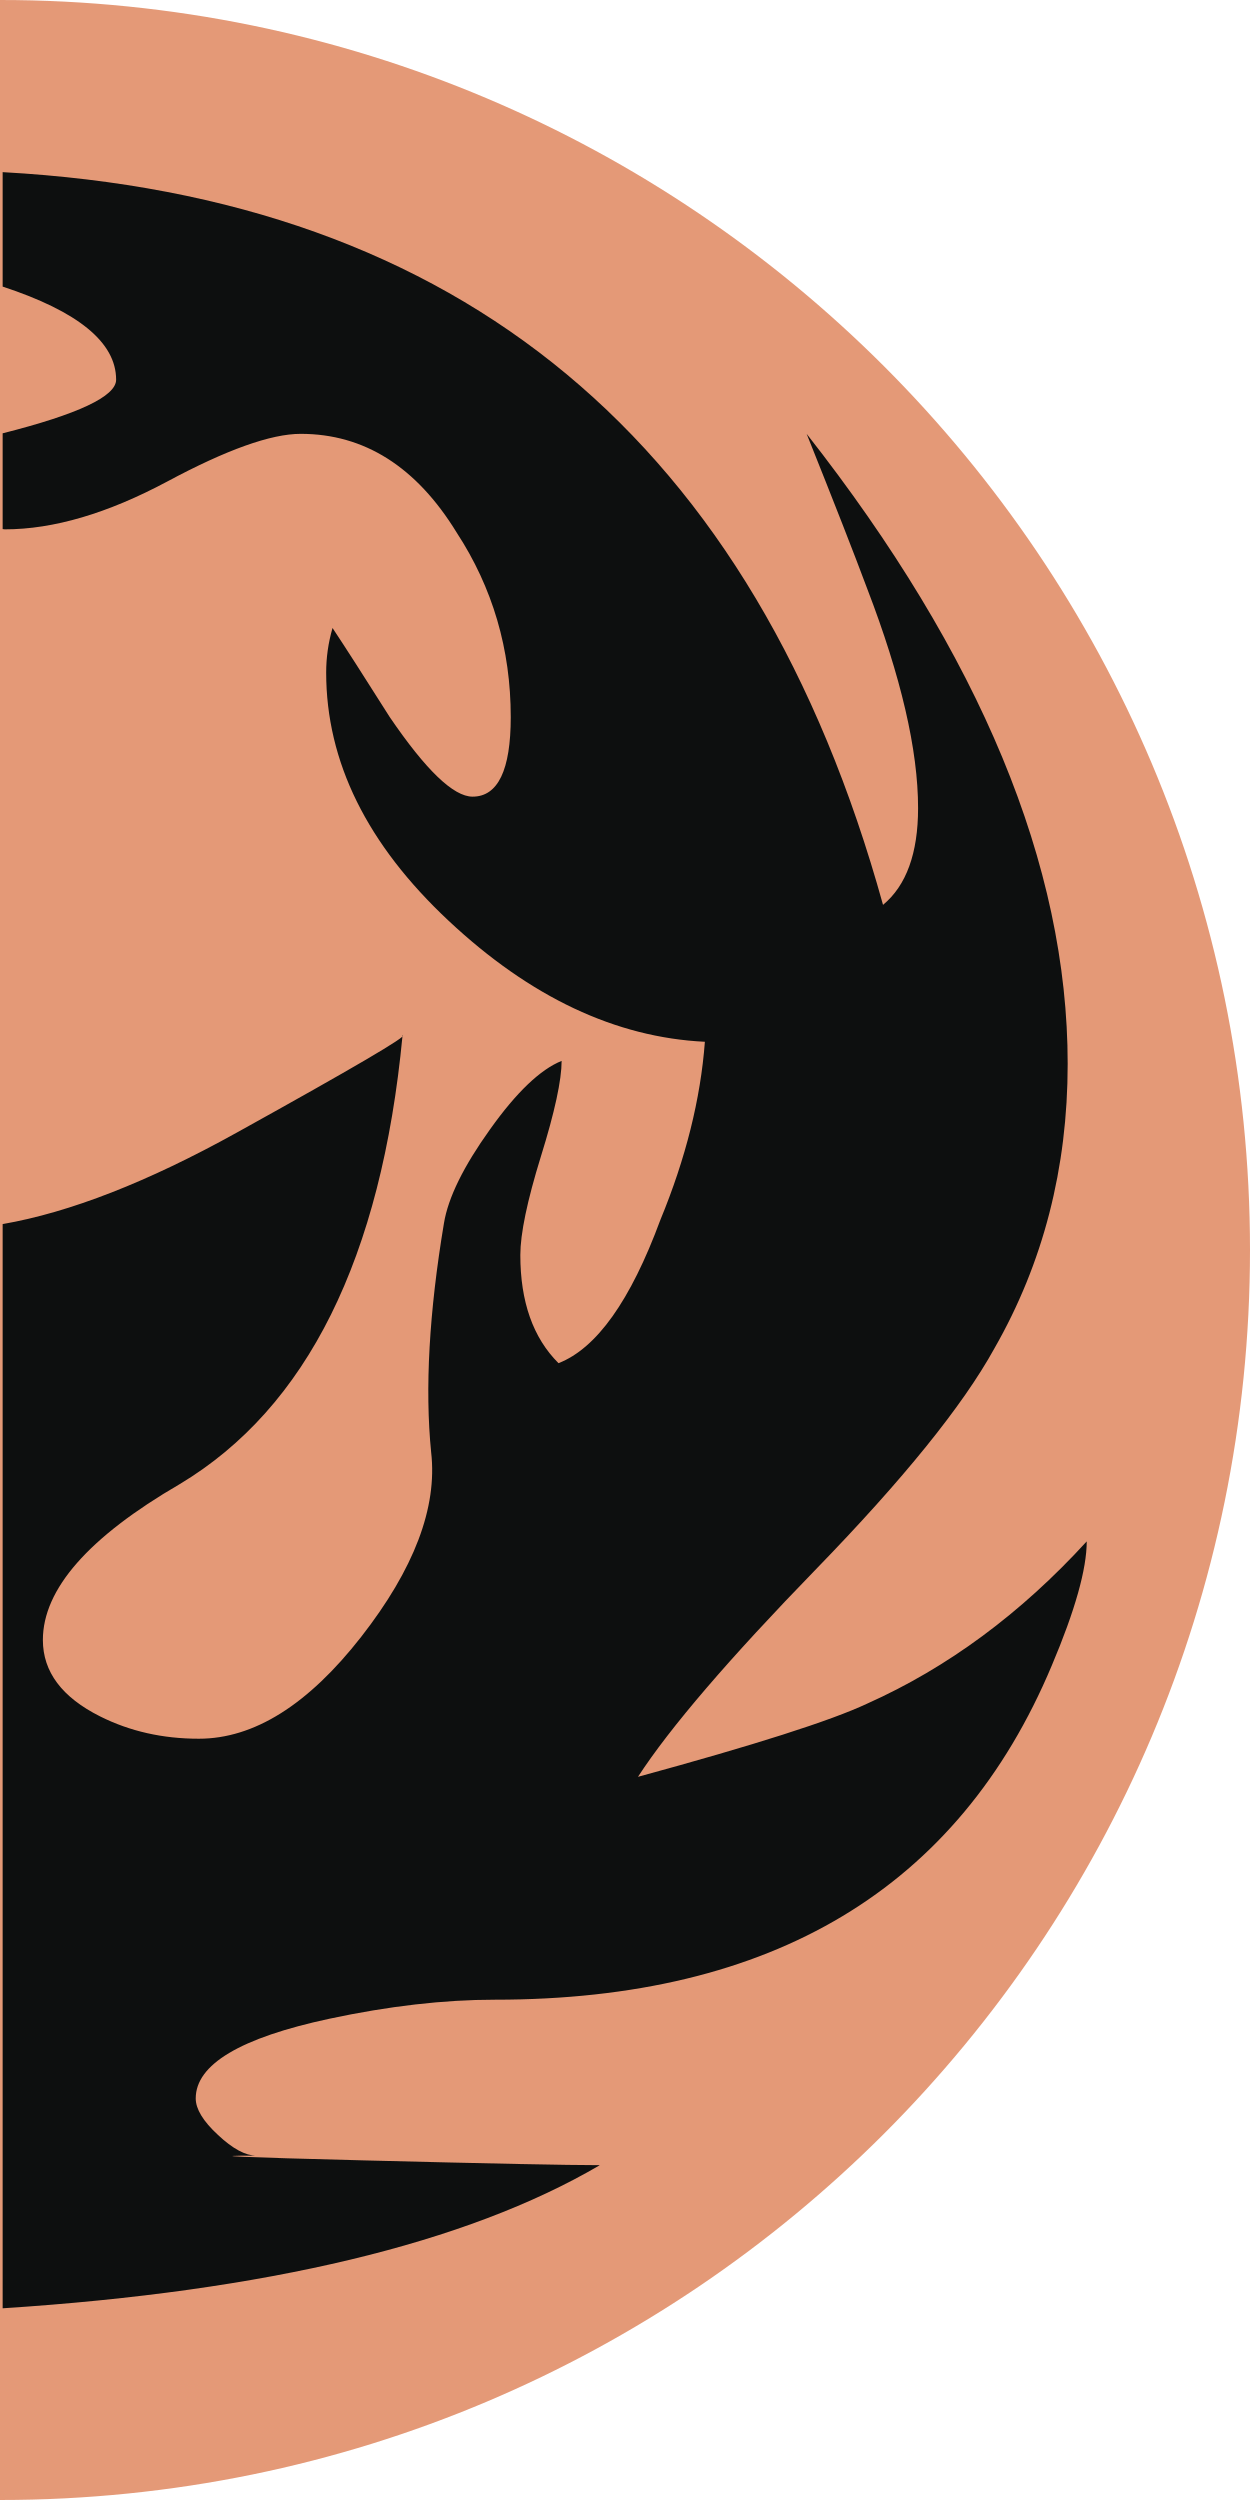
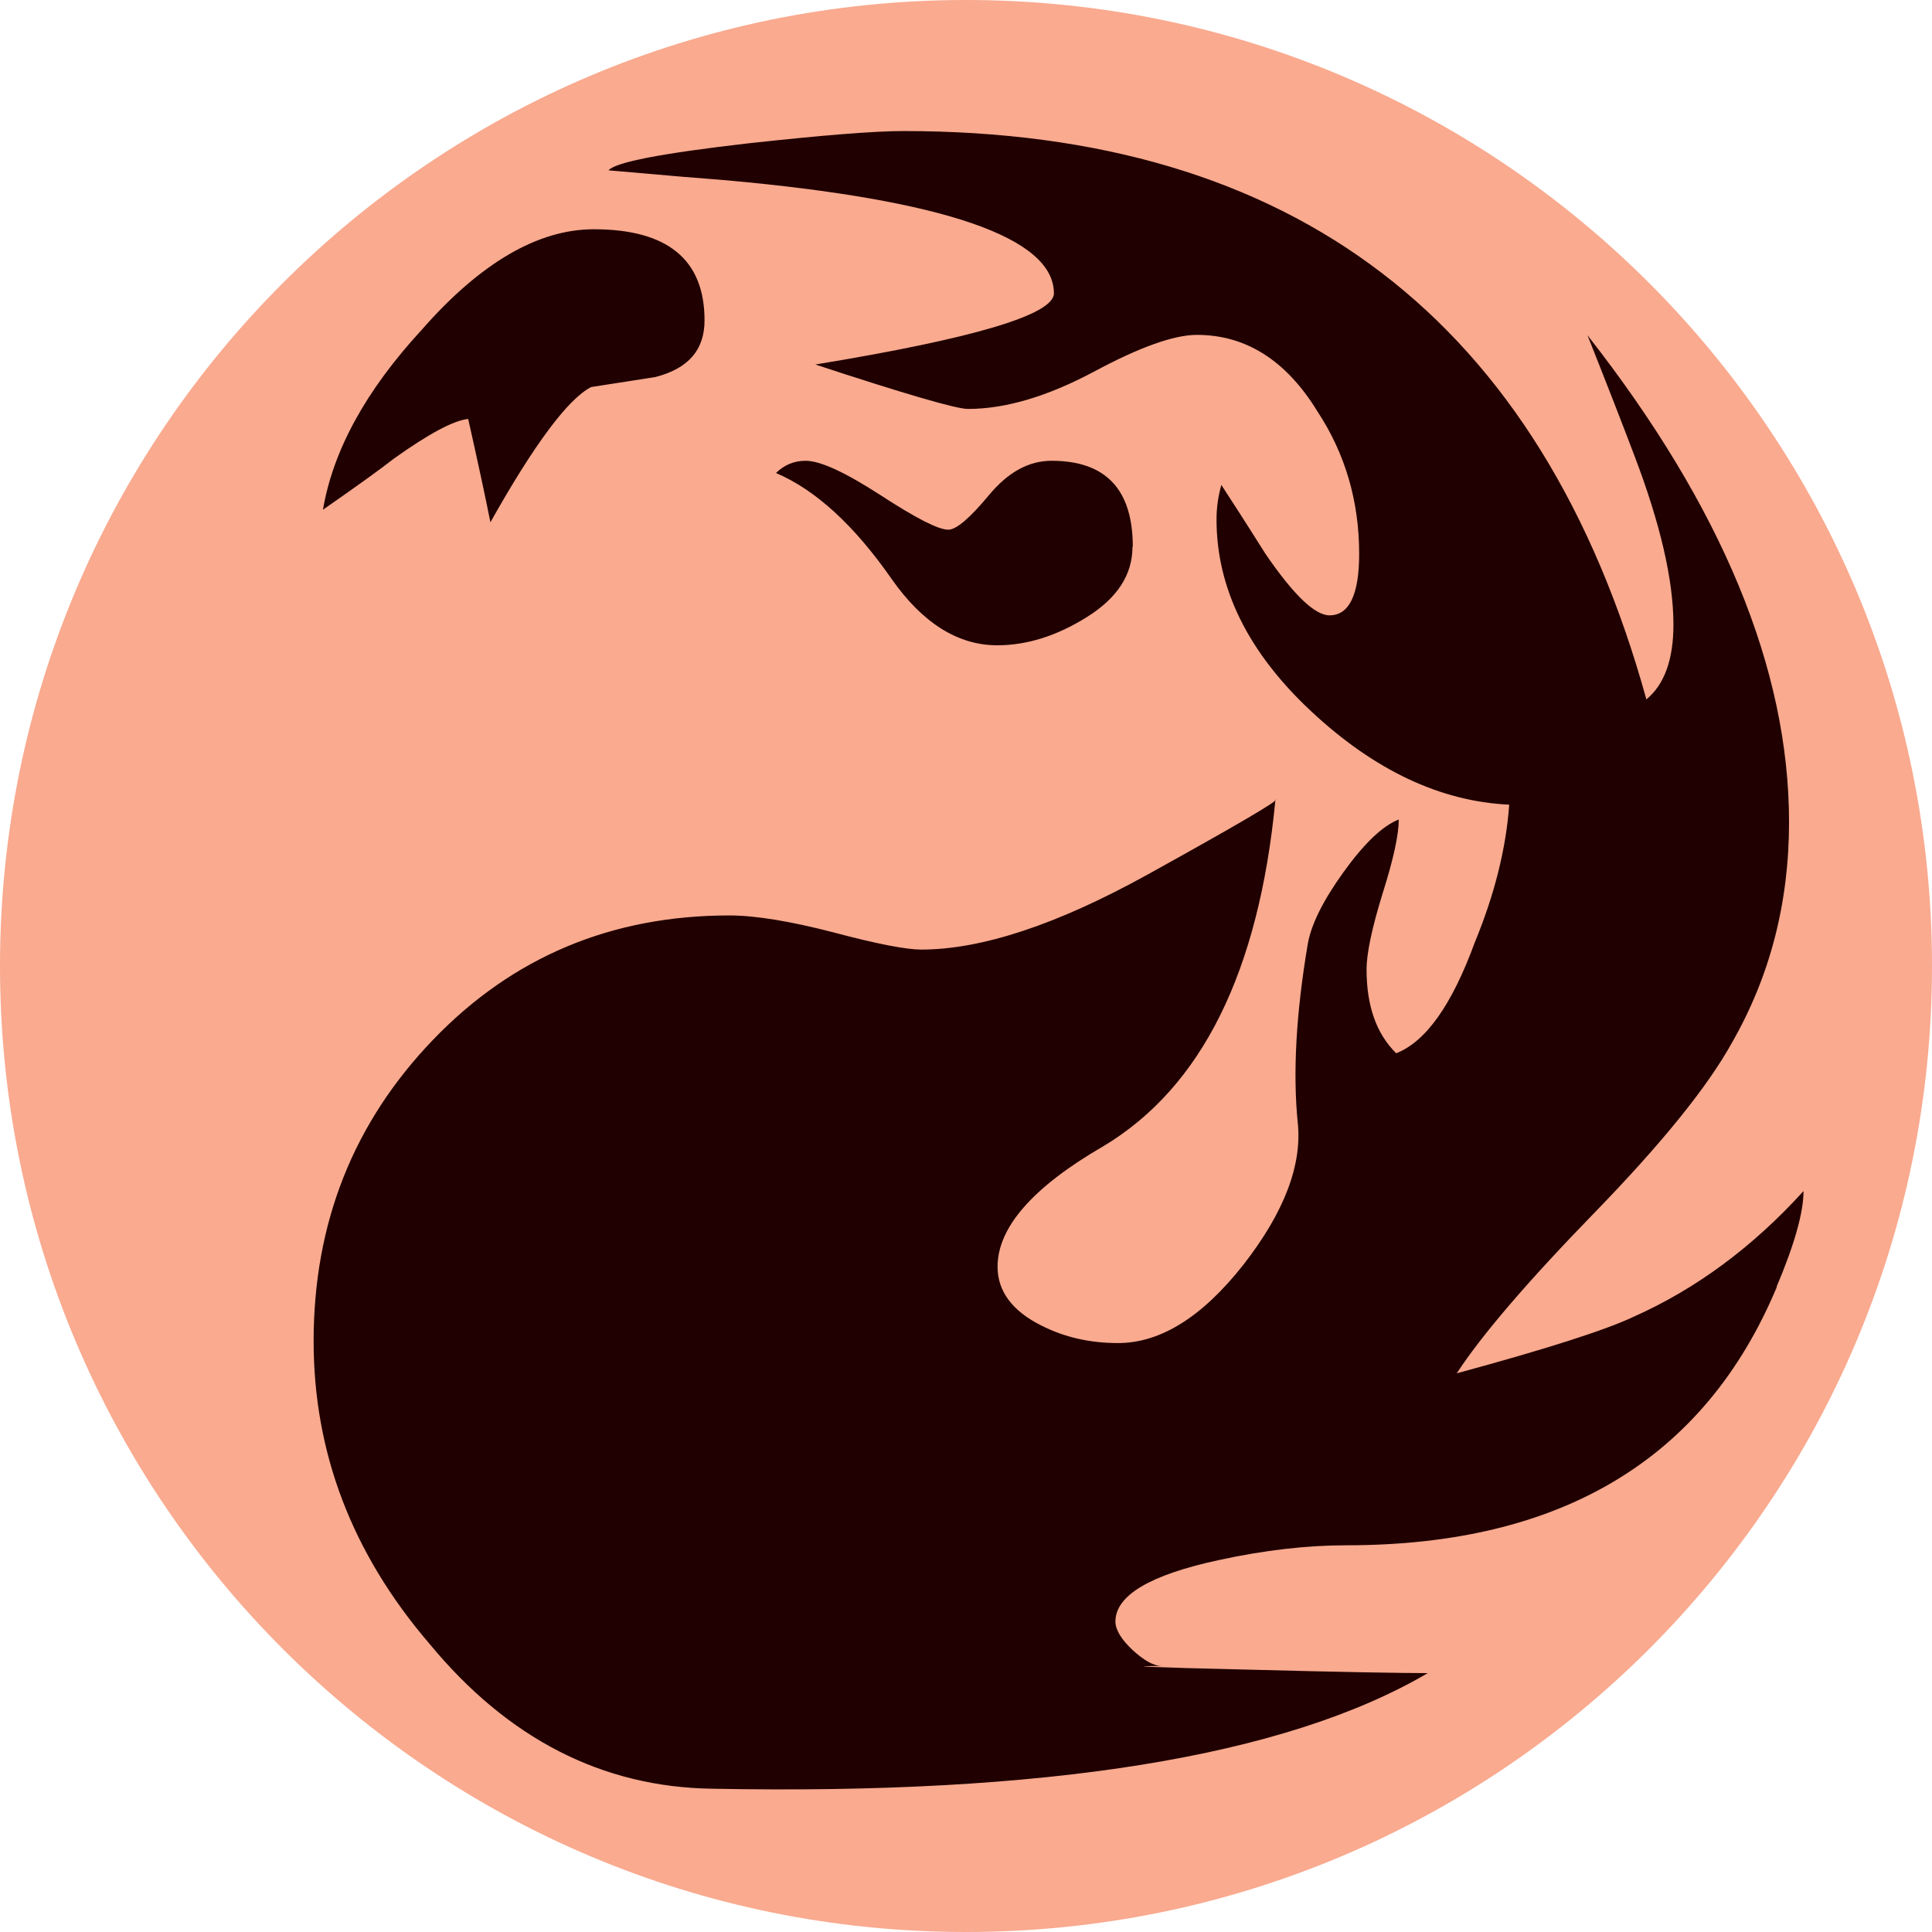
- <svg xmlns="http://www.w3.org/2000/svg" version="1.1" width="300" height="600" id="svg5706">
-   <defs id="defs5708" />
-   <g transform="translate(-801.4286,-72.3622)" id="layer1">
-     <g transform="matrix(6,0,0,6,1155.429,-2447.638)" id="g377">
-       <path d="m -59,420 c 0,33.334 0,66.666 0,100 27.613,0 50,-22.387 50,-50 0,-27.615 -22.387,-50 -50,-50 z" id="path379" style="fill:#e49977" />
-     </g>
-     <path d="m 1009.551,481.232 c -8.67,4.08 -27,9.936 -55.008,17.568 7.638,-11.766 21.888,-28.38 42.774,-49.878 20.862,-21.492 35.154,-39.138 42.774,-52.956 11.694,-20.448 17.58,-43.218 17.58,-68.286 0,-47.58 -20.904,-97.992 -62.646,-151.194 6.612,16.512 11.46,28.908 14.532,37.158 8.13,21.162 12.21,38.718 12.21,52.662 0,10.83 -2.814,18.588 -8.412,23.226 C 982.557,178.322 912.081,119.738 802.065,113.678 c 0,9.138 0,18.318 0,27.468 18.096,5.952 27.234,13.38 27.234,22.35 0,4.008 -9.186,8.298 -27.234,12.858 0,7.662 0,15.33 0,22.992 0.138,0.01 0.396,0.06 0.516,0.06 11.694,0 24.678,-3.834 38.952,-11.46 14.226,-7.638 24.912,-11.46 32.064,-11.46 15.258,0 27.75,7.896 37.428,23.682 8.646,13.242 12.984,28.008 12.984,44.298 0,12.726 -3.072,19.092 -9.162,19.092 -4.596,0 -11.202,-6.366 -19.878,-19.092 -6.12,-9.666 -10.686,-16.806 -13.734,-21.384 -1.032,3.588 -1.524,7.134 -1.524,10.698 0,21.384 9.798,41.226 29.388,59.568 19.59,18.354 40.104,28.008 61.5,29.04 -1.032,13.746 -4.596,28.008 -10.686,42.762 -7.146,19.362 -15.306,30.822 -24.444,34.374 -6.12,-6.108 -9.162,-14.754 -9.162,-25.956 0,-5.088 1.638,-12.996 4.944,-23.682 3.33,-10.686 4.968,-18.342 4.968,-22.908 -5.088,2.04 -10.83,7.512 -17.178,16.428 -6.378,8.904 -10.056,16.404 -11.064,22.524 -3.564,21.378 -4.596,39.714 -3.072,54.984 1.524,13.254 -4.08,28.008 -16.806,44.31 -12.726,16.29 -25.71,24.432 -38.952,24.432 -8.67,0 -16.548,-1.782 -23.67,-5.346 -9.162,-4.584 -13.758,-10.698 -13.758,-18.342 0,-12.21 10.944,-24.678 32.838,-37.416 30.564,-18.33 48.396,-54.222 53.484,-107.694 1.524,0 -11.718,7.77 -39.726,23.298 -21.444,11.904 -40.17,19.194 -56.25,21.984 0,86.742 0,173.472 0,260.214 63.396,-4.116 111.234,-15.54 143.322,-34.35 -7.638,0 -26.484,-0.384 -56.532,-1.146 -30.024,-0.762 -38.694,-1.146 -25.944,-1.146 -2.556,0 -5.628,-1.638 -9.162,-4.956 -3.588,-3.318 -5.346,-6.234 -5.346,-8.778 0,-8.142 10.686,-14.532 32.064,-19.116 14.25,-3.048 27.516,-4.572 39.726,-4.572 66.702,0 111.234,-26.73 133.662,-80.202 5.604,-13.23 8.388,-23.166 8.388,-29.79 -15.798,17.286 -33.354,30.282 -52.692,38.934 z" id="path381" style="fill:#0d0f0f" />
-   </g>
+ <svg xmlns="http://www.w3.org/2000/svg" viewBox="0 0 600 600" version="1.1">
+   <circle cx="300" cy="300" r="300" fill="#f9aa8f" />
+   <path d="m551.8 399.7c-22.4 53.5-67 80.2-133.6 80.2-12.2 0-25.5 1.5-39.7 4.6-21.4 4.6-32.1 11-32.1 19.1 0 2.5 1.8 5.5 5.3 8.8 3.6 3.3 6.6 5 9.2 5-12.7 0-4.1 0.4 26 1.1 30.1 0.8 48.9 1.1 56.5 1.1-44.3 26-118.4 37.9-222.3 35.9-34.1-0.5-63.4-15.5-87.8-45.1-24-28-35.9-59.3-35.9-93.9 0-36.6 12.3-67.8 37.1-93.6 24.7-25.7 55.4-38.6 92-38.6 8.1 0 19 1.8 32.5 5.3 13.5 3.6 22.5 5.3 27.1 5.3 18.8 0 42.3-7.8 70.3-23.3 28-15.5 41.3-23.3 39.7-23.3-5.1 53.5-22.9 89.4-53.5 107.7-21.9 12.7-32.8 25.2-32.8 37.4 0 7.6 4.6 13.8 13.7 18.3 7.1 3.6 15 5.4 23.7 5.4 13.2 0 26.2-8.1 39-24.4 12.7-16.3 18.3-31.1 16.8-44.3-1.5-15.3-0.5-33.6 3.1-55 1-6.1 4.7-13.6 11.1-22.5 6.4-8.9 12.1-14.4 17.2-16.4 0 4.6-1.6 12.2-5 22.9-3.3 10.7-5 18.6-5 23.7 0 11.2 3 19.9 9.2 26 9.2-3.6 17.3-15 24.4-34.4 6.1-14.8 9.7-29 10.7-42.8-21.4-1-41.9-10.7-61.5-29-19.6-18.3-29.4-38.2-29.4-59.6 0-3.6 0.5-7.1 1.5-10.7 3 4.6 7.6 11.7 13.7 21.4 8.7 12.7 15.3 19.1 19.9 19.1 6.1 0 9.2-6.4 9.2-19.1 0-16.3-4.3-31.1-13-44.3-9.7-15.8-22.2-23.7-37.4-23.7-7.1 0-17.8 3.8-32.1 11.5-14.3 7.6-27.3 11.5-39 11.5-3.6 0-19.4-4.6-47.4-13.8 49.4-8.1 74.1-15.5 74.1-22.1 0-17.3-33.9-29-101.6-35.1-6.6-0.5-18.8-1.5-36.7-3.1 2-2.5 16.5-5.3 43.5-8.4 22.9-2.5 39-3.8 48.1-3.8 121.2 0 198.1 58.8 230.7 176.5 5.6-4.6 8.4-12.4 8.4-23.2 0-13.9-4.1-31.5-12.2-52.7-3.1-8.2-7.9-20.6-14.5-37.2 41.7 53.2 62.6 103.6 62.6 151.2 0 25.1-5.9 47.8-17.6 68.3-7.6 13.8-21.9 31.5-42.8 53-20.9 21.5-35.1 38.1-42.8 49.9 28-7.6 46.4-13.5 55-17.6 19.3-8.6 36.9-21.6 52.7-39 0 6.6-2.8 16.6-8.4 29.8M218.8 99.5c0 9.2-5.1 15-15.3 17.6l-19.9 3.1c-7.1 3.6-17.6 17.6-31.3 42-1.5-7.6-3.8-18.3-6.9-32.1-4.6 0.5-12.2 4.6-22.9 12.2-4.6 3.6-12 8.9-22.2 16 3.1-18.3 13.2-36.9 30.6-55.8 18.3-20.9 36.2-31.3 53.5-31.3 22.9 0 34.4 9.4 34.4 28.3m132.9 70.3c0 8.7-4.7 15.9-14.1 21.8-9.4 5.9-18.7 8.8-27.9 8.8-12.2 0-23.2-6.9-32.8-20.6-11.7-16.8-23.7-27.7-35.9-32.9 2.5-2.5 5.6-3.8 9.2-3.8 4.6 0 12.3 3.6 23.3 10.7 10.9 7.1 17.9 10.7 21 10.7 2.5 0 6.7-3.6 12.6-10.7 5.9-7.1 12.3-10.7 19.5-10.7 16.8 0 25.2 8.9 25.2 26.7" fill="#200000" />
</svg>
